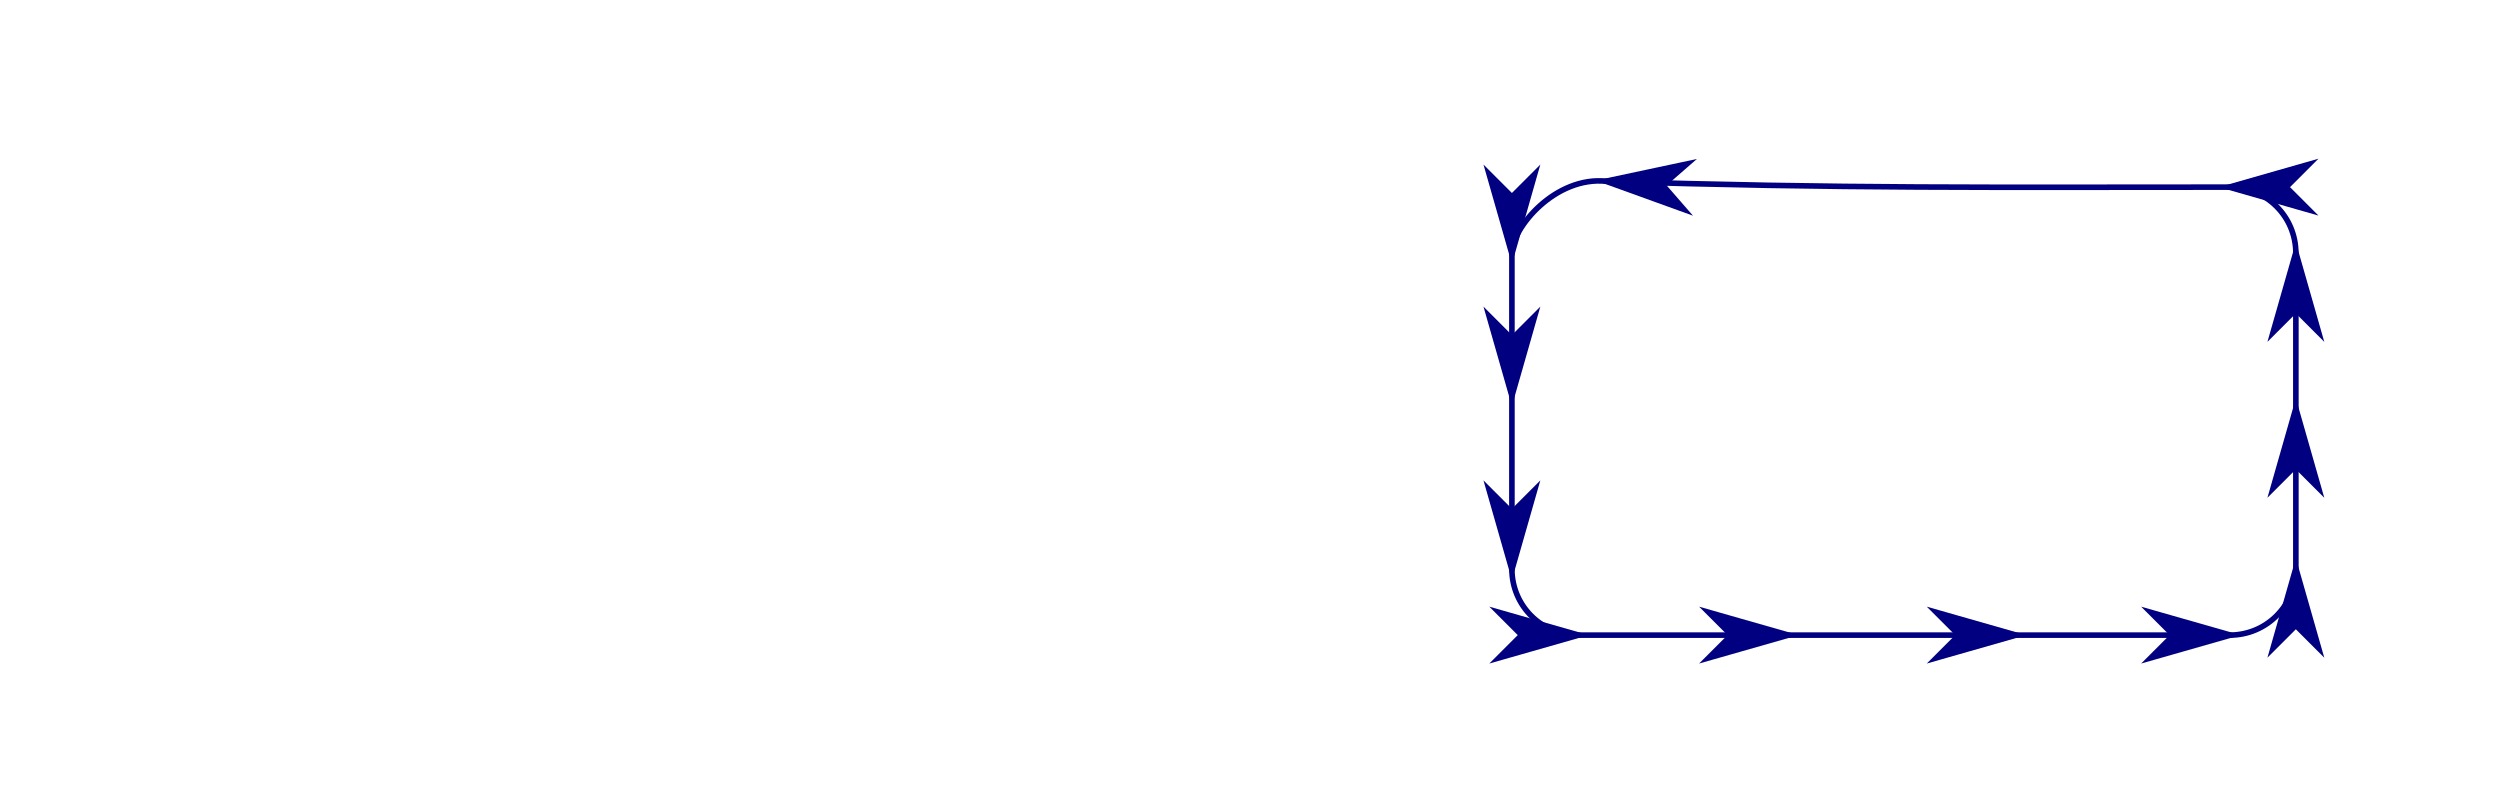
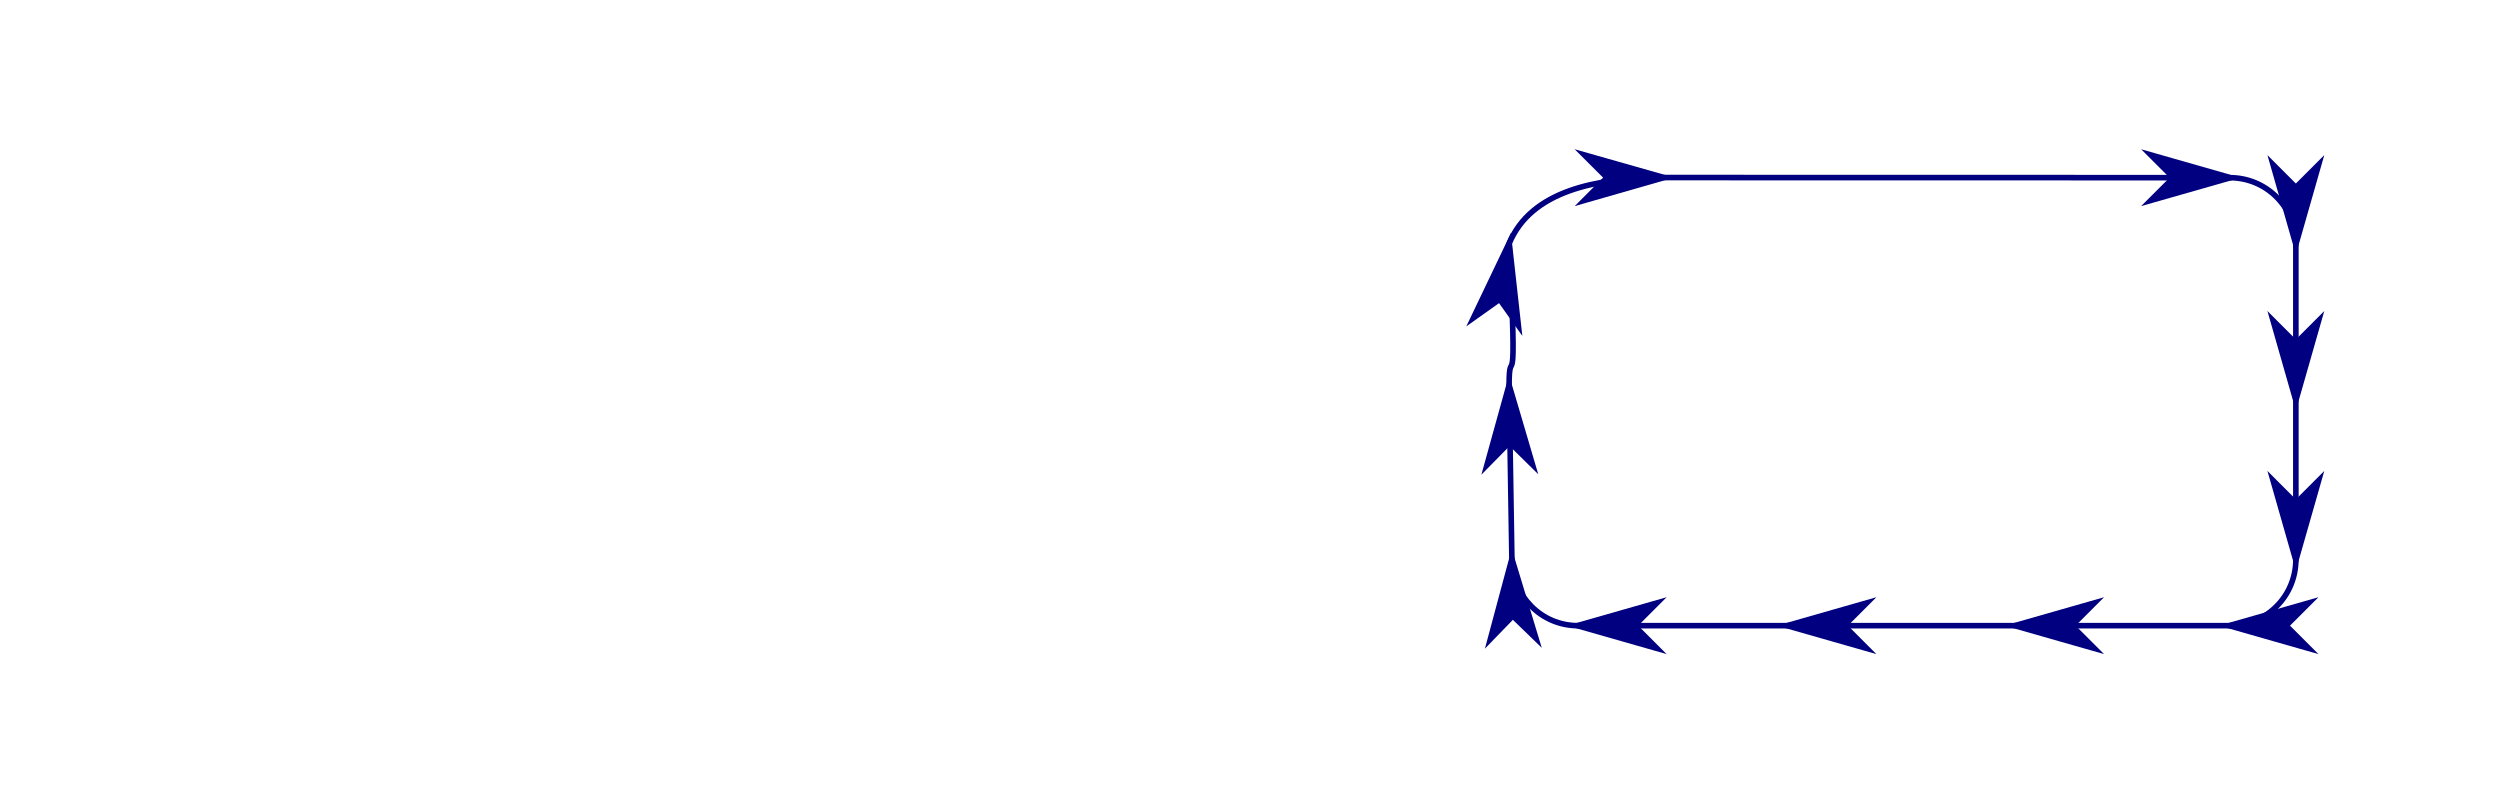
<svg xmlns="http://www.w3.org/2000/svg" width="126mm" height="40mm" viewBox="0 0 446.457 141.732" id="svg4382" version="1.1">
  <defs id="defs4384">
    <marker orient="auto" refY="0.0" refX="0.0" id="Arrow1Lend" style="overflow:visible;">
      <path id="path6101" d="M 0.0,0.0 L 5.0,-5.0 L -12.5,0.0 L 5.0,5.0 L 0.0,0.0 z " style="fill-rule:evenodd;stroke:#000080;stroke-width:1pt;stroke-opacity:1;fill:#000080;fill-opacity:1" transform="scale(0.8) rotate(180) translate(12.5,0)" />
    </marker>
    <marker orient="auto" refY="0.0" refX="0.0" id="Arrow1Lstart" style="overflow:visible">
      <path id="path6098" d="M 0.0,0.0 L 5.0,-5.0 L -12.5,0.0 L 5.0,5.0 L 0.0,0.0 z " style="fill-rule:evenodd;stroke:#000080;stroke-width:1pt;stroke-opacity:1;fill:#000080;fill-opacity:1" transform="scale(0.8) translate(12.5,0)" />
    </marker>
    <marker orient="auto" refY="0" refX="0" id="Arrow1Lstart-1" style="overflow:visible">
      <path id="path6098-4" d="M 0,0 5,-5 -12.5,0 5,5 0,0 Z" style="fill:none;fill-opacity:1;fill-rule:evenodd;stroke:#ff0000;stroke-width:1pt;stroke-opacity:1" transform="matrix(0.8,0,0,0.8,10,0)" />
    </marker>
  </defs>
  <g id="MillVCarve" style="display:none">
    <g transform="translate(251.4401,198.1376)" style="display:inline" id="g5436">
      <path style="fill:none;fill-rule:evenodd;stroke:#000000;stroke-width:2.5;stroke-linecap:butt;stroke-linejoin:miter;stroke-miterlimit:4;stroke-dasharray:none;stroke-opacity:1" d="m -152.625,-189.584 -0.5,25.75 -18.656,17.25 -19.072,-17.5 -0.109,-24.936 9.077,7.051 5.882,-7.074 7.321,7.637 4.05,-8.303 4.735,4.57 z" id="path4174-3" />
      <path style="fill:none;fill-rule:evenodd;stroke:#000000;stroke-width:1px;stroke-linecap:butt;stroke-linejoin:miter;stroke-opacity:1" d="m -182.179,-157.376 c 0,-1 25.25,-12.5 25.25,-12.5 l 3.25,-1.5" id="path4446" />
      <path style="fill:none;fill-rule:evenodd;stroke:#000000;stroke-width:1px;stroke-linecap:butt;stroke-linejoin:miter;stroke-opacity:1" d="m -189.929,-166.376 36.5,-17.75" id="path4448" />
      <path style="fill:none;fill-rule:evenodd;stroke:#000000;stroke-width:1px;stroke-linecap:butt;stroke-linejoin:miter;stroke-opacity:1" d="m -190.929,-176.376 19,-7.25" id="path4450" />
      <path style="fill:none;fill-rule:evenodd;stroke:#000000;stroke-width:1px;stroke-linecap:butt;stroke-linejoin:miter;stroke-opacity:1" d="m -175.929,-150.876 c 1.25,-1.25 6.5,-8.75 6.5,-8.75 l 2.25,8.25" id="path4452" />
    </g>
    <g id="g5728" transform="translate(0.1767767,-4.772971)">
      <path id="path5720" d="m 10,101.732 51.016,0" style="fill:none;fill-rule:evenodd;stroke:#000000;stroke-width:3.03;stroke-linecap:butt;stroke-linejoin:miter;stroke-miterlimit:4;stroke-dasharray:none;stroke-opacity:1" />
      <path id="path5722" d="m 80,121.732 -20,-20" style="fill:none;fill-rule:evenodd;stroke:#000000;stroke-width:3;stroke-linecap:butt;stroke-linejoin:miter;stroke-miterlimit:4;stroke-dasharray:none;stroke-opacity:1" />
      <path id="path5724" d="m 79,122.889 21,-21.156" style="fill:none;fill-rule:evenodd;stroke:#000000;stroke-width:3;stroke-linecap:butt;stroke-linejoin:miter;stroke-miterlimit:4;stroke-dasharray:none;stroke-opacity:1" />
      <path id="path5726" d="m 98.917,101.732 11.083,0" style="fill:none;fill-rule:evenodd;stroke:#000000;stroke-width:3.158;stroke-linecap:butt;stroke-linejoin:miter;stroke-miterlimit:4;stroke-dasharray:none;stroke-opacity:1" />
    </g>
    <rect style="display:inline;opacity:1;fill:none;stroke:#cc0000;stroke-width:2.828;stroke-miterlimit:4;stroke-dasharray:none;stroke-opacity:1" id="rect5751-38" width="140" height="80" x="270" y="31.732" ry="11.798" />
    <text xml:space="preserve" style="font-style:normal;font-weight:normal;font-size:12.5px;line-height:125%;font-family:sans-serif;letter-spacing:0px;word-spacing:0px;fill:#000000;fill-opacity:1;stroke:none;stroke-width:1px;stroke-linecap:butt;stroke-linejoin:miter;stroke-opacity:1" x="281" y="80.732" id="text6020">
      <tspan id="tspan6022" x="281" y="80.732" style="font-style:normal;font-variant:normal;font-weight:normal;font-stretch:normal;font-size:30px;font-family:'Times New Roman';-inkscape-font-specification:'Times New Roman, '">SAMPLE</tspan>
    </text>
    <path style="fill:none;fill-rule:evenodd;stroke:#ff0000;stroke-width:2;stroke-linecap:butt;stroke-linejoin:miter;stroke-miterlimit:4;stroke-dasharray:none;stroke-opacity:1" d="m 60,61.732 20,20 20,-20" id="path4455" />
    <path style="fill:none;fill-rule:evenodd;stroke:#ff0000;stroke-width:1px;stroke-linecap:butt;stroke-linejoin:miter;stroke-opacity:1" d="m 95,71.732 20,0 0,-35 15,0" id="path4457" />
    <path style="fill:none;fill-rule:evenodd;stroke:#000000;stroke-width:1px;stroke-linecap:butt;stroke-linejoin:miter;stroke-opacity:1" d="m 70,66.732 0,0 0,0" id="path4459" />
    <path style="fill:none;fill-rule:evenodd;stroke:#000000;stroke-width:1px;stroke-linecap:butt;stroke-linejoin:miter;stroke-opacity:1" d="m 68.236,66.425 1.945,-2.121" id="path4461" />
    <path style="fill:none;fill-rule:evenodd;stroke:#000000;stroke-width:1px;stroke-linecap:butt;stroke-linejoin:miter;stroke-opacity:1" d="m 72.655,62.757 2.828,-1.237" id="path4463" />
    <path style="fill:none;fill-rule:evenodd;stroke:#000000;stroke-width:1px;stroke-linecap:butt;stroke-linejoin:miter;stroke-opacity:1" d="m 77.87,60.945 c 1.781,-0.117 1.764,-0.213 3.889,0.088" id="path4465" />
    <path style="fill:none;fill-rule:evenodd;stroke:#000000;stroke-width:1px;stroke-linecap:butt;stroke-linejoin:miter;stroke-opacity:1" d="m 84.322,61.697 2.828,1.591" id="path4467" />
    <path style="fill:none;fill-rule:evenodd;stroke:#000000;stroke-width:1px;stroke-linecap:butt;stroke-linejoin:miter;stroke-opacity:1" d="m 88.786,64.746 1.812,1.945" id="path4469" />
    <path style="display:inline;fill:none;fill-rule:evenodd;stroke:#008000;stroke-width:1px;stroke-linecap:butt;stroke-linejoin:miter;stroke-opacity:1" d="m 117.125,91.67 c 0.75,0 5.25,0 5.25,0 l 0,-39.875 -4.5,0" id="path4663" />
    <path style="display:inline;fill:none;fill-rule:evenodd;stroke:#008000;stroke-width:1px;stroke-linecap:butt;stroke-linejoin:miter;stroke-opacity:1" d="m 127.875,51.795 c -0.625,0 -6.125,0 -6.125,0" id="path4665" />
  </g>
  <g id="MillCutOutside" style="display:none">
    <g style="display:inline" id="g5029-3" transform="translate(21.01569,-44.71836)">
      <path style="display:inline;fill:none;fill-rule:evenodd;stroke:#000000;stroke-width:2.5;stroke-linecap:butt;stroke-linejoin:miter;stroke-miterlimit:4;stroke-dasharray:none;stroke-opacity:1" d="m 78.022,54.183 0,43 -38.728,0 0.391,-42.436 9.077,7.051 5.882,-7.074 7.321,7.637 4.05,-8.303 4.735,4.57 z" id="path4174-17" />
      <path style="display:inline;fill:none;fill-rule:evenodd;stroke:#000000;stroke-width:1px;stroke-linecap:butt;stroke-linejoin:miter;stroke-opacity:1" d="M 39.047,88.746 77.441,74.936" id="path4176-22" />
      <path style="display:inline;fill:none;fill-rule:evenodd;stroke:#000000;stroke-width:1px;stroke-linecap:butt;stroke-linejoin:miter;stroke-opacity:1" d="m 53.963,95.928 c 2.762,0 23.478,-9.115 23.478,-9.115" id="path4178-6" />
      <path style="display:inline;fill:none;fill-rule:evenodd;stroke:#000000;stroke-width:1px;stroke-linecap:butt;stroke-linejoin:miter;stroke-opacity:1" d="M 39.876,74.107 77.993,60.296" id="path4180-0" />
    </g>
    <g style="display:inline" id="g5659-6" transform="translate(1.4676546e-7,-14.99218)">
      <path id="path5651-9" d="m 10,111.732 50,0" style="fill:none;fill-rule:evenodd;stroke:#000000;stroke-width:3;stroke-linecap:butt;stroke-linejoin:miter;stroke-miterlimit:4;stroke-dasharray:none;stroke-opacity:1" />
      <path id="path5653-4" d="m 60,110.232 0,12.984" style="fill:none;fill-rule:evenodd;stroke:#000000;stroke-width:3.418;stroke-linecap:butt;stroke-linejoin:miter;stroke-miterlimit:4;stroke-dasharray:none;stroke-opacity:1" />
      <path id="path5655-81" d="m 60,121.732 40,0" style="fill:none;fill-rule:evenodd;stroke:#000000;stroke-width:3;stroke-linecap:butt;stroke-linejoin:miter;stroke-miterlimit:4;stroke-dasharray:none;stroke-opacity:1" />
      <path id="path5657-5" d="m 100,123.213 0,-11.48 10,0 5.05,0.088" style="fill:none;fill-rule:evenodd;stroke:#000000;stroke-width:3;stroke-linecap:butt;stroke-linejoin:miter;stroke-miterlimit:4;stroke-dasharray:none;stroke-opacity:1" />
    </g>
    <rect style="display:inline;opacity:1;fill:none;stroke:#cc0000;stroke-width:2.828;stroke-miterlimit:4;stroke-dasharray:none;stroke-opacity:1" id="rect5751-7" width="140" height="80" x="270" y="31.732" ry="11.798" />
    <g transform="translate(480.4495,-18.29037)" style="display:inline" id="g5855">
      <path d="m -144.39,41.991 c -4.41,1.103 -8.161,-2.934 -8.593,-7.044 -0.676,-6.419 5.071,-11.483 11.169,-11.723 8.402,-0.33 14.84,7.215 14.852,15.294 0.003,1.982 -0.351,3.96 -1.025,5.823" id="path5804" style="fill:none;fill-rule:evenodd;stroke:#000000;stroke-width:3.107px;stroke-linecap:butt;stroke-linejoin:miter;stroke-opacity:1" />
      <circle r="3.114" cy="38.147" cx="-142.778" id="path5809" style="fill:#0000ff;stroke:#0000ff;stroke-width:12.458;stroke-miterlimit:4;stroke-dasharray:none;stroke-opacity:1" />
      <path id="path5811" d="m -130.062,50.295 6.375,-4.562 -7.938,-3 z" style="fill:#000000;fill-rule:evenodd;stroke:#000000;stroke-width:1px;stroke-linecap:butt;stroke-linejoin:miter;stroke-opacity:1" />
    </g>
    <rect style="display:inline;fill:none;stroke:#cc0000;stroke-width:1;stroke-miterlimit:4;stroke-dasharray:1, 1;stroke-dashoffset:0;stroke-opacity:1" id="rect5920-9" width="160" height="100" x="259.61" y="20.927" ry="19.098" />
    <g style="display:inline" id="g4575-7">
      <path id="path4571-0" d="m 60.5,60.982 -0.25,5.75 39.75,0 0,-5.5" style="fill:none;fill-rule:evenodd;stroke:#ff0000;stroke-width:1;stroke-linecap:butt;stroke-linejoin:miter;stroke-miterlimit:4;stroke-dasharray:none;stroke-opacity:1" />
      <path id="path4573-9" d="m 100.25,64.482 15.5,0 0,-43.25 14.5,0" style="fill:none;fill-rule:evenodd;stroke:#ff0000;stroke-width:1;stroke-linecap:butt;stroke-linejoin:miter;stroke-miterlimit:4;stroke-dasharray:none;stroke-opacity:1" />
    </g>
    <path style="display:inline;fill:none;fill-rule:evenodd;stroke:#008000;stroke-width:1px;stroke-linecap:butt;stroke-linejoin:miter;stroke-opacity:1" d="m 117.125,91.67 c 0.75,0 5.25,0 5.25,0 l 0,-39.875 -4.5,0" id="path4663-8" />
    <path style="display:inline;fill:none;fill-rule:evenodd;stroke:#008000;stroke-width:1px;stroke-linecap:butt;stroke-linejoin:miter;stroke-opacity:1" d="m 127.875,51.795 c -0.625,0 -6.125,0 -6.125,0" id="path4665-2" />
  </g>
  <g id="MillCutInside" style="display:none">
    <g style="display:inline" id="g5029-6" transform="translate(21.01569,-44.71836)">
      <path style="display:inline;fill:none;fill-rule:evenodd;stroke:#000000;stroke-width:2.5;stroke-linecap:butt;stroke-linejoin:miter;stroke-miterlimit:4;stroke-dasharray:none;stroke-opacity:1" d="m 78.022,54.183 0,43 -38.728,0 0.391,-42.436 9.077,7.051 5.882,-7.074 7.321,7.637 4.05,-8.303 4.735,4.57 z" id="path4174-6" />
      <path style="display:inline;fill:none;fill-rule:evenodd;stroke:#000000;stroke-width:1px;stroke-linecap:butt;stroke-linejoin:miter;stroke-opacity:1" d="M 39.047,88.746 77.441,74.936" id="path4176-2" />
      <path style="display:inline;fill:none;fill-rule:evenodd;stroke:#000000;stroke-width:1px;stroke-linecap:butt;stroke-linejoin:miter;stroke-opacity:1" d="m 53.963,95.928 c 2.762,0 23.478,-9.115 23.478,-9.115" id="path4178-0" />
      <path style="display:inline;fill:none;fill-rule:evenodd;stroke:#000000;stroke-width:1px;stroke-linecap:butt;stroke-linejoin:miter;stroke-opacity:1" d="M 39.876,74.107 77.993,60.296" id="path4180-3" />
    </g>
    <g style="display:inline" id="g5659-43" transform="translate(1.4676546e-7,-14.99218)">
      <path id="path5651-2" d="m 10,111.732 50,0" style="fill:none;fill-rule:evenodd;stroke:#000000;stroke-width:3;stroke-linecap:butt;stroke-linejoin:miter;stroke-miterlimit:4;stroke-dasharray:none;stroke-opacity:1" />
      <path id="path5653-13" d="m 60,110.232 0,12.984" style="fill:none;fill-rule:evenodd;stroke:#000000;stroke-width:3.418;stroke-linecap:butt;stroke-linejoin:miter;stroke-miterlimit:4;stroke-dasharray:none;stroke-opacity:1" />
      <path id="path5655-0" d="m 60,121.732 40,0" style="fill:none;fill-rule:evenodd;stroke:#000000;stroke-width:3;stroke-linecap:butt;stroke-linejoin:miter;stroke-miterlimit:4;stroke-dasharray:none;stroke-opacity:1" />
      <path id="path5657-1" d="m 100,123.213 0,-11.48 10,0 5.05,0.088" style="fill:none;fill-rule:evenodd;stroke:#000000;stroke-width:3;stroke-linecap:butt;stroke-linejoin:miter;stroke-miterlimit:4;stroke-dasharray:none;stroke-opacity:1" />
    </g>
    <rect style="display:inline;opacity:1;fill:none;stroke:#cc0000;stroke-width:2.828;stroke-miterlimit:4;stroke-dasharray:none;stroke-opacity:1" id="rect5751-1" width="140" height="80" x="270" y="31.732" ry="11.798" />
    <g transform="translate(481.4116,5.999997)" style="display:inline" id="g5855-4">
      <path d="m -144.39,41.991 c -4.41,1.103 -8.161,-2.934 -8.593,-7.044 -0.676,-6.419 5.071,-11.483 11.169,-11.723 8.402,-0.33 14.84,7.215 14.852,15.294 0.003,1.982 -0.351,3.96 -1.025,5.823" id="path5804-0" style="fill:none;fill-rule:evenodd;stroke:#000000;stroke-width:3.107px;stroke-linecap:butt;stroke-linejoin:miter;stroke-opacity:1" />
      <circle r="3.114" cy="38.147" cx="-142.778" id="path5809-7" style="fill:#0000ff;stroke:#0000ff;stroke-width:12.458;stroke-miterlimit:4;stroke-dasharray:none;stroke-opacity:1" />
      <path id="path5811-7" d="m -130.062,50.295 6.375,-4.562 -7.938,-3 z" style="fill:#000000;fill-rule:evenodd;stroke:#000000;stroke-width:1px;stroke-linecap:butt;stroke-linejoin:miter;stroke-opacity:1" />
    </g>
    <rect style="display:inline;fill:none;stroke:#cc0000;stroke-width:1;stroke-miterlimit:4;stroke-dasharray:1, 1;stroke-dashoffset:0;stroke-opacity:1" id="rect5937-0" width="119.9" height="60" x="281" y="41.732" ry="5" />
    <g style="display:inline" id="g4575-8">
      <path id="path4571-8" d="m 60.5,60.982 -0.25,5.75 39.75,0 0,-5.5" style="fill:none;fill-rule:evenodd;stroke:#ff0000;stroke-width:1;stroke-linecap:butt;stroke-linejoin:miter;stroke-miterlimit:4;stroke-dasharray:none;stroke-opacity:1" />
      <path id="path4573-7" d="m 100.25,64.482 15.5,0 0,-43.25 14.5,0" style="fill:none;fill-rule:evenodd;stroke:#ff0000;stroke-width:1;stroke-linecap:butt;stroke-linejoin:miter;stroke-miterlimit:4;stroke-dasharray:none;stroke-opacity:1" />
    </g>
    <path style="display:inline;fill:none;fill-rule:evenodd;stroke:#008000;stroke-width:1px;stroke-linecap:butt;stroke-linejoin:miter;stroke-opacity:1" d="m 117.125,91.67 c 0.75,0 5.25,0 5.25,0 l 0,-39.875 -4.5,0" id="path4663-6" />
    <path style="display:inline;fill:none;fill-rule:evenodd;stroke:#008000;stroke-width:1px;stroke-linecap:butt;stroke-linejoin:miter;stroke-opacity:1" d="m 127.875,51.795 c -0.625,0 -6.125,0 -6.125,0" id="path4665-6" />
  </g>
  <g id="MillCut" style="display:none">
    <g style="display:inline" id="g5029-7" transform="translate(21.01569,-44.71836)">
      <path style="display:inline;fill:none;fill-rule:evenodd;stroke:#000000;stroke-width:2.5;stroke-linecap:butt;stroke-linejoin:miter;stroke-miterlimit:4;stroke-dasharray:none;stroke-opacity:1" d="m 78.022,54.183 0,43 -38.728,0 0.391,-42.436 9.077,7.051 5.882,-7.074 7.321,7.637 4.05,-8.303 4.735,4.57 z" id="path4174-1" />
      <path style="display:inline;fill:none;fill-rule:evenodd;stroke:#000000;stroke-width:1px;stroke-linecap:butt;stroke-linejoin:miter;stroke-opacity:1" d="M 39.047,88.746 77.441,74.936" id="path4176-7" />
      <path style="display:inline;fill:none;fill-rule:evenodd;stroke:#000000;stroke-width:1px;stroke-linecap:butt;stroke-linejoin:miter;stroke-opacity:1" d="m 53.963,95.928 c 2.762,0 23.478,-9.115 23.478,-9.115" id="path4178-7" />
      <path style="display:inline;fill:none;fill-rule:evenodd;stroke:#000000;stroke-width:1px;stroke-linecap:butt;stroke-linejoin:miter;stroke-opacity:1" d="M 39.876,74.107 77.993,60.296" id="path4180-5" />
    </g>
    <g style="display:inline" id="g5659-4" transform="translate(1.4676546e-7,-14.99218)">
      <path id="path5651-7" d="m 10,111.732 50,0" style="fill:none;fill-rule:evenodd;stroke:#000000;stroke-width:3;stroke-linecap:butt;stroke-linejoin:miter;stroke-miterlimit:4;stroke-dasharray:none;stroke-opacity:1" />
      <path id="path5653-1" d="m 60,110.232 0,12.984" style="fill:none;fill-rule:evenodd;stroke:#000000;stroke-width:3.418;stroke-linecap:butt;stroke-linejoin:miter;stroke-miterlimit:4;stroke-dasharray:none;stroke-opacity:1" />
      <path id="path5655-8" d="m 60,121.732 40,0" style="fill:none;fill-rule:evenodd;stroke:#000000;stroke-width:3;stroke-linecap:butt;stroke-linejoin:miter;stroke-miterlimit:4;stroke-dasharray:none;stroke-opacity:1" />
      <path id="path5657-7" d="m 100,123.213 0,-11.48 10,0 5.05,0.088" style="fill:none;fill-rule:evenodd;stroke:#000000;stroke-width:3;stroke-linecap:butt;stroke-linejoin:miter;stroke-miterlimit:4;stroke-dasharray:none;stroke-opacity:1" />
    </g>
    <rect style="display:inline;opacity:1;fill:none;stroke:#cc0000;stroke-width:2.828;stroke-miterlimit:4;stroke-dasharray:none;stroke-opacity:1" id="rect5751-50" width="140" height="80" x="270" y="31.732" ry="11.798" />
    <g transform="translate(481,-6.500003)" style="display:inline" id="g5855-4-0">
      <path d="m -144.39,41.991 c -4.41,1.103 -8.161,-2.934 -8.593,-7.044 -0.676,-6.419 5.071,-11.483 11.169,-11.723 8.402,-0.33 14.84,7.215 14.852,15.294 0.003,1.982 -0.351,3.96 -1.025,5.823" id="path5804-0-7" style="fill:none;fill-rule:evenodd;stroke:#000000;stroke-width:3.107px;stroke-linecap:butt;stroke-linejoin:miter;stroke-opacity:1" />
      <circle r="3.114" cy="38.147" cx="-142.778" id="path5809-7-0" style="fill:#0000ff;stroke:#0000ff;stroke-width:12.458;stroke-miterlimit:4;stroke-dasharray:none;stroke-opacity:1" />
      <path id="path5811-7-2" d="m -130.062,50.295 6.375,-4.562 -7.938,-3 z" style="fill:#000000;fill-rule:evenodd;stroke:#000000;stroke-width:1px;stroke-linecap:butt;stroke-linejoin:miter;stroke-opacity:1" />
    </g>
    <g style="display:inline" id="g4575-8-0">
      <path id="path4571-8-3" d="m 60.5,60.982 -0.25,5.75 39.75,0 0,-5.5" style="fill:none;fill-rule:evenodd;stroke:#ff0000;stroke-width:1;stroke-linecap:butt;stroke-linejoin:miter;stroke-miterlimit:4;stroke-dasharray:none;stroke-opacity:1" />
      <path id="path4573-7-0" d="m 100.25,64.482 15.5,0 0,-43.25 14.5,0" style="fill:none;fill-rule:evenodd;stroke:#ff0000;stroke-width:1;stroke-linecap:butt;stroke-linejoin:miter;stroke-miterlimit:4;stroke-dasharray:none;stroke-opacity:1" />
    </g>
    <path style="display:inline;fill:none;fill-rule:evenodd;stroke:#008000;stroke-width:1px;stroke-linecap:butt;stroke-linejoin:miter;stroke-opacity:1" d="m 117.125,91.67 c 0.75,0 5.25,0 5.25,0 l 0,-39.875 -4.5,0" id="path4663-2" />
    <path style="display:inline;fill:none;fill-rule:evenodd;stroke:#008000;stroke-width:1px;stroke-linecap:butt;stroke-linejoin:miter;stroke-opacity:1" d="m 127.875,51.795 c -0.625,0 -6.125,0 -6.125,0" id="path4665-4" />
  </g>
  <g id="MillPocket" style="display:none">
    <g id="g5029" transform="translate(21.01569,-44.71836)">
      <path style="display:inline;fill:none;fill-rule:evenodd;stroke:#000000;stroke-width:2.5;stroke-linecap:butt;stroke-linejoin:miter;stroke-miterlimit:4;stroke-dasharray:none;stroke-opacity:1" d="m 78.022,54.183 0,43 -38.728,0 0.391,-42.436 9.077,7.051 5.882,-7.074 7.321,7.637 4.05,-8.303 4.735,4.57 z" id="path4174" />
      <path style="display:inline;fill:none;fill-rule:evenodd;stroke:#000000;stroke-width:1px;stroke-linecap:butt;stroke-linejoin:miter;stroke-opacity:1" d="M 39.047,88.746 77.441,74.936" id="path4176" />
      <path style="display:inline;fill:none;fill-rule:evenodd;stroke:#000000;stroke-width:1px;stroke-linecap:butt;stroke-linejoin:miter;stroke-opacity:1" d="m 53.963,95.928 c 2.762,0 23.478,-9.115 23.478,-9.115" id="path4178" />
      <path style="display:inline;fill:none;fill-rule:evenodd;stroke:#000000;stroke-width:1px;stroke-linecap:butt;stroke-linejoin:miter;stroke-opacity:1" d="M 39.876,74.107 77.993,60.296" id="path4180" />
    </g>
    <g id="g5659" transform="translate(1.4676546e-7,-14.99218)">
      <path id="path5651" d="m 10,111.732 50,0" style="fill:none;fill-rule:evenodd;stroke:#000000;stroke-width:3;stroke-linecap:butt;stroke-linejoin:miter;stroke-miterlimit:4;stroke-dasharray:none;stroke-opacity:1" />
      <path id="path5653" d="m 60,110.232 0,12.984" style="fill:none;fill-rule:evenodd;stroke:#000000;stroke-width:3.418;stroke-linecap:butt;stroke-linejoin:miter;stroke-miterlimit:4;stroke-dasharray:none;stroke-opacity:1" />
      <path id="path5655" d="m 60,121.732 40,0" style="fill:none;fill-rule:evenodd;stroke:#000000;stroke-width:3;stroke-linecap:butt;stroke-linejoin:miter;stroke-miterlimit:4;stroke-dasharray:none;stroke-opacity:1" />
      <path id="path5657" d="m 100,123.213 0,-11.48 10,0 5.05,0.088" style="fill:none;fill-rule:evenodd;stroke:#000000;stroke-width:3;stroke-linecap:butt;stroke-linejoin:miter;stroke-miterlimit:4;stroke-dasharray:none;stroke-opacity:1" />
    </g>
    <rect style="display:inline;opacity:1;fill:none;stroke:#cc0000;stroke-width:2.828;stroke-miterlimit:4;stroke-dasharray:none;stroke-opacity:1" id="rect5751-33" width="140" height="80" x="270" y="31.732" ry="11.798" />
    <rect style="display:inline;fill:none;stroke:#cc0000;stroke-width:1;stroke-miterlimit:4;stroke-dasharray:1, 1;stroke-dashoffset:0;stroke-opacity:1" id="rect5937-7" width="119.9" height="60" x="280.05" y="41.732" ry="5" />
    <rect style="display:inline;fill:none;stroke:#cc0000;stroke-width:1;stroke-miterlimit:4;stroke-dasharray:1, 1;stroke-dashoffset:0;stroke-opacity:1" id="rect5937-7-4" width="99.9" height="40" x="290.05" y="51.732" ry="3.333" />
    <rect style="display:inline;fill:none;stroke:#cc0000;stroke-width:1;stroke-miterlimit:4;stroke-dasharray:1, 1;stroke-dashoffset:0;stroke-opacity:1" id="rect5937-7-4-7" width="79.9" height="20" x="300.05" y="61.732" ry="1.667" />
    <rect style="display:inline;fill:none;stroke:#cc0000;stroke-width:1;stroke-miterlimit:4;stroke-dasharray:1, 1;stroke-dashoffset:0;stroke-opacity:1" id="rect5937-7-4-7-3" width="79.9" height="20" x="300.05" y="61.732" ry="1.667" />
    <g style="display:inline" id="g4575-8-4">
      <path id="path4571-8-1" d="m 60.5,60.982 -0.25,5.75 39.75,0 0,-5.5" style="fill:none;fill-rule:evenodd;stroke:#ff0000;stroke-width:1;stroke-linecap:butt;stroke-linejoin:miter;stroke-miterlimit:4;stroke-dasharray:none;stroke-opacity:1" />
      <path id="path4573-7-7" d="m 100.25,64.482 15.5,0 0,-43.25 14.5,0" style="fill:none;fill-rule:evenodd;stroke:#ff0000;stroke-width:1;stroke-linecap:butt;stroke-linejoin:miter;stroke-miterlimit:4;stroke-dasharray:none;stroke-opacity:1" />
    </g>
    <path style="display:inline;fill:none;fill-rule:evenodd;stroke:#008000;stroke-width:1px;stroke-linecap:butt;stroke-linejoin:miter;stroke-opacity:1" d="m 117.312,91.607 c 0.75,0 5.25,0 5.25,0 l 0,-39.875 -4.5,0" id="path4663-25" />
    <path style="display:inline;fill:none;fill-rule:evenodd;stroke:#008000;stroke-width:1px;stroke-linecap:butt;stroke-linejoin:miter;stroke-opacity:1" d="m 128.062,51.732 c -0.625,0 -6.125,0 -6.125,0" id="path4665-23" />
  </g>
  <g id="LaserCutOutside" style="display:none">
    <g id="g5203-0" transform="translate(-107.5024,-51.98283)">
      <path style="fill:none;fill-rule:evenodd;stroke:#000000;stroke-width:2.5;stroke-linecap:butt;stroke-linejoin:miter;stroke-miterlimit:4;stroke-dasharray:none;stroke-opacity:1" d="m 168.286,63.21 0,43.945 19.336,17.969 19.141,-17.871 0.195,-43.652" id="path4420-8" />
      <path style="fill:none;fill-rule:evenodd;stroke:#ff0000;stroke-width:1;stroke-linecap:butt;stroke-linejoin:miter;stroke-miterlimit:4;stroke-dasharray:1, 1;stroke-dashoffset:0;stroke-opacity:1" d="m 187.524,127.761 0,19.336" id="path4424-2" />
      <path style="fill:none;fill-rule:evenodd;stroke:#000000;stroke-width:1px;stroke-linecap:butt;stroke-linejoin:miter;stroke-opacity:1" d="m 168.449,104.466 38.007,0" id="path4278-6" />
      <path style="fill:none;fill-rule:evenodd;stroke:#000000;stroke-width:1px;stroke-linecap:butt;stroke-linejoin:miter;stroke-opacity:1" d="m 168.272,96.688 37.477,0" id="path4280-4" />
      <path style="fill:none;fill-rule:evenodd;stroke:#000000;stroke-width:2.5;stroke-linecap:butt;stroke-linejoin:miter;stroke-miterlimit:4;stroke-dasharray:none;stroke-opacity:1" d="m 168.712,63.922 2.875,-4.5 6.375,7.375 6.875,-7.375 8.375,8.75 5.5,-7.25 8.125,3.625" id="path4282-7" />
    </g>
    <path style="display:inline;opacity:1;fill:none;fill-rule:evenodd;stroke:#000000;stroke-width:3;stroke-linecap:butt;stroke-linejoin:miter;stroke-miterlimit:4;stroke-dasharray:none;stroke-opacity:1" d="M 5,101.732 115,101.732" id="path5618-3" />
    <rect style="display:inline;opacity:1;fill:none;stroke:#cc0000;stroke-width:2.828;stroke-miterlimit:4;stroke-dasharray:none;stroke-opacity:1" id="rect5751-0" width="140" height="80" x="270" y="31.732" ry="11.798" />
    <rect style="display:inline;fill:none;stroke:#cc0000;stroke-width:1;stroke-miterlimit:4;stroke-dasharray:1, 1;stroke-dashoffset:0;stroke-opacity:1" id="rect5920" width="160" height="100" x="259" y="21.232" ry="19.098" />
    <path style="display:inline;opacity:1;fill:none;fill-rule:evenodd;stroke:#ff0000;stroke-width:1px;stroke-linecap:butt;stroke-linejoin:miter;stroke-opacity:1" d="m 87.5,81.732 30,0 0,-60 15,0" id="path4453-32" />
    <path style="display:inline;opacity:1;fill:none;fill-rule:evenodd;stroke:#ff0000;stroke-width:1px;stroke-linecap:butt;stroke-linejoin:miter;stroke-opacity:1" d="m 87.5,81.732 30,0 0,-60 15,0" id="path4453-7" />
  </g>
  <g id="LaserFill" style="display:none">
    <g id="g5203" transform="translate(-107.5024,-51.98283)">
      <path style="fill:none;fill-rule:evenodd;stroke:#000000;stroke-width:2.5;stroke-linecap:butt;stroke-linejoin:miter;stroke-miterlimit:4;stroke-dasharray:none;stroke-opacity:1" d="m 168.286,63.21 0,43.945 19.336,17.969 19.141,-17.871 0.195,-43.652" id="path4420" />
      <path style="fill:none;fill-rule:evenodd;stroke:#ff0000;stroke-width:1;stroke-linecap:butt;stroke-linejoin:miter;stroke-miterlimit:4;stroke-dasharray:1, 1;stroke-dashoffset:0;stroke-opacity:1" d="m 187.524,127.761 0,19.336" id="path4424" />
      <path style="fill:none;fill-rule:evenodd;stroke:#000000;stroke-width:1px;stroke-linecap:butt;stroke-linejoin:miter;stroke-opacity:1" d="m 168.449,104.466 38.007,0" id="path4278" />
      <path style="fill:none;fill-rule:evenodd;stroke:#000000;stroke-width:1px;stroke-linecap:butt;stroke-linejoin:miter;stroke-opacity:1" d="m 168.272,96.688 37.477,0" id="path4280" />
      <path style="fill:none;fill-rule:evenodd;stroke:#000000;stroke-width:2.5;stroke-linecap:butt;stroke-linejoin:miter;stroke-miterlimit:4;stroke-dasharray:none;stroke-opacity:1" d="m 168.712,63.922 2.875,-4.5 6.375,7.375 6.875,-7.375 8.375,8.75 5.5,-7.25 8.125,3.625" id="path4282" />
    </g>
    <path style="display:inline;opacity:1;fill:none;fill-rule:evenodd;stroke:#000000;stroke-width:3;stroke-linecap:butt;stroke-linejoin:miter;stroke-miterlimit:4;stroke-dasharray:none;stroke-opacity:1" d="M 5,101.732 115,101.732" id="path5618-39" />
    <rect style="display:inline;opacity:1;fill:none;stroke:#cc0000;stroke-width:2.828;stroke-miterlimit:4;stroke-dasharray:none;stroke-opacity:1" id="rect5751-5" width="140" height="80" x="270" y="31.732" ry="11.798" />
    <path style="fill:none;fill-rule:evenodd;stroke:#800000;stroke-width:1;stroke-linecap:butt;stroke-linejoin:miter;stroke-miterlimit:4;stroke-dasharray:1, 1;stroke-dashoffset:0;stroke-opacity:1" d="m 280,41.732 120,0" id="path6024" />
    <path style="display:inline;fill:none;fill-rule:evenodd;stroke:#800000;stroke-width:1;stroke-linecap:butt;stroke-linejoin:miter;stroke-miterlimit:4;stroke-dasharray:1, 1;stroke-dashoffset:0;stroke-opacity:1" d="m 280,51.732 120,0" id="path6024-7" />
    <path style="display:inline;fill:none;fill-rule:evenodd;stroke:#800000;stroke-width:1;stroke-linecap:butt;stroke-linejoin:miter;stroke-miterlimit:4;stroke-dasharray:1, 1;stroke-dashoffset:0;stroke-opacity:1" d="m 280,61.732 120,0" id="path6024-78" />
    <path style="display:inline;fill:none;fill-rule:evenodd;stroke:#800000;stroke-width:1;stroke-linecap:butt;stroke-linejoin:miter;stroke-miterlimit:4;stroke-dasharray:1, 1;stroke-dashoffset:0;stroke-opacity:1" d="m 280,71.732 120,0" id="path6024-1" />
    <path style="display:inline;fill:none;fill-rule:evenodd;stroke:#800000;stroke-width:1;stroke-linecap:butt;stroke-linejoin:miter;stroke-miterlimit:4;stroke-dasharray:1, 1;stroke-dashoffset:0;stroke-opacity:1" d="m 280,81.732 120,0" id="path6024-1-7" />
    <path style="display:inline;fill:none;fill-rule:evenodd;stroke:#800000;stroke-width:1;stroke-linecap:butt;stroke-linejoin:miter;stroke-miterlimit:4;stroke-dasharray:1, 1;stroke-dashoffset:0;stroke-opacity:1" d="m 280,91.732 120,0" id="path6024-1-9" />
    <path style="display:inline;fill:none;fill-rule:evenodd;stroke:#800000;stroke-width:1;stroke-linecap:butt;stroke-linejoin:miter;stroke-miterlimit:4;stroke-dasharray:1, 1;stroke-dashoffset:0;stroke-opacity:1" d="m 280,101.732 120,0" id="path6024-1-79" />
    <path style="fill:none;fill-rule:evenodd;stroke:#ff0000;stroke-width:1px;stroke-linecap:butt;stroke-linejoin:miter;stroke-opacity:1" d="m 205.25,81.982 44.5,0.25 0.5,-24.75 35,-0.5" id="path4559" />
    <path style="fill:none;fill-rule:evenodd;stroke:#ff0000;stroke-width:1px;stroke-linecap:butt;stroke-linejoin:miter;stroke-opacity:1" d="m 285,57.045 0,-3.75 2.969,0.062" id="path4563" />
    <path style="fill:none;fill-rule:evenodd;stroke:#ff0000;stroke-width:1px;stroke-linecap:butt;stroke-linejoin:miter;stroke-opacity:1" d="m 285,56.795 0,2.875 2.906,0" id="path4565" />
  </g>
  <g id="LaserCutInside" style="display:none">
    <g id="g5203-7" transform="translate(-107.5024,-51.98283)">
      <path style="fill:none;fill-rule:evenodd;stroke:#000000;stroke-width:2.5;stroke-linecap:butt;stroke-linejoin:miter;stroke-miterlimit:4;stroke-dasharray:none;stroke-opacity:1" d="m 168.286,63.21 0,43.945 19.336,17.969 19.141,-17.871 0.195,-43.652" id="path4420-7" />
      <path style="fill:none;fill-rule:evenodd;stroke:#ff0000;stroke-width:1;stroke-linecap:butt;stroke-linejoin:miter;stroke-miterlimit:4;stroke-dasharray:1, 1;stroke-dashoffset:0;stroke-opacity:1" d="m 187.524,127.761 0,19.336" id="path4424-0" />
      <path style="fill:none;fill-rule:evenodd;stroke:#000000;stroke-width:1px;stroke-linecap:butt;stroke-linejoin:miter;stroke-opacity:1" d="m 168.449,104.466 38.007,0" id="path4278-8" />
      <path style="fill:none;fill-rule:evenodd;stroke:#000000;stroke-width:1px;stroke-linecap:butt;stroke-linejoin:miter;stroke-opacity:1" d="m 168.272,96.688 37.477,0" id="path4280-5" />
      <path style="fill:none;fill-rule:evenodd;stroke:#000000;stroke-width:2.5;stroke-linecap:butt;stroke-linejoin:miter;stroke-miterlimit:4;stroke-dasharray:none;stroke-opacity:1" d="m 168.712,63.922 2.875,-4.5 6.375,7.375 6.875,-7.375 8.375,8.75 5.5,-7.25 8.125,3.625" id="path4282-2" />
    </g>
    <path style="display:inline;opacity:1;fill:none;fill-rule:evenodd;stroke:#000000;stroke-width:3;stroke-linecap:butt;stroke-linejoin:miter;stroke-miterlimit:4;stroke-dasharray:none;stroke-opacity:1" d="M 5,101.732 115,101.732" id="path5618-8" />
    <rect style="display:inline;opacity:1;fill:none;stroke:#cc0000;stroke-width:2.828;stroke-miterlimit:4;stroke-dasharray:none;stroke-opacity:1" id="rect5751-3" width="140" height="80" x="270" y="31.732" ry="11.798" />
    <rect style="fill:none;stroke:#cc0000;stroke-width:1;stroke-miterlimit:4;stroke-dasharray:1, 1;stroke-dashoffset:0;stroke-opacity:1" id="rect5937" width="119.9" height="60" x="280" y="41.732" ry="5" />
    <path style="display:inline;opacity:1;fill:none;fill-rule:evenodd;stroke:#ff0000;stroke-width:1px;stroke-linecap:butt;stroke-linejoin:miter;stroke-opacity:1" d="m 87.5,81.732 30,0 0,-60 15,0" id="path4453-0" />
  </g>
  <g id="LaserCut" style="display:none;opacity:1">
    <g id="g5203-04" transform="translate(-107.5024,-51.98283)">
      <path style="fill:none;fill-rule:evenodd;stroke:#000000;stroke-width:2.5;stroke-linecap:butt;stroke-linejoin:miter;stroke-miterlimit:4;stroke-dasharray:none;stroke-opacity:1" d="m 168.286,63.21 0,43.945 19.336,17.969 19.141,-17.871 0.195,-43.652" id="path4420-81" />
      <path style="fill:none;fill-rule:evenodd;stroke:#ff0000;stroke-width:1;stroke-linecap:butt;stroke-linejoin:miter;stroke-miterlimit:4;stroke-dasharray:1, 1;stroke-dashoffset:0;stroke-opacity:1" d="m 187.524,127.761 0,19.336" id="path4424-3" />
      <path style="fill:none;fill-rule:evenodd;stroke:#000000;stroke-width:1px;stroke-linecap:butt;stroke-linejoin:miter;stroke-opacity:1" d="m 168.449,104.466 38.007,0" id="path4278-65" />
      <path style="fill:none;fill-rule:evenodd;stroke:#000000;stroke-width:1px;stroke-linecap:butt;stroke-linejoin:miter;stroke-opacity:1" d="m 168.272,96.688 37.477,0" id="path4280-58" />
      <path style="fill:none;fill-rule:evenodd;stroke:#000000;stroke-width:2.5;stroke-linecap:butt;stroke-linejoin:miter;stroke-miterlimit:4;stroke-dasharray:none;stroke-opacity:1" d="m 168.712,63.922 2.875,-4.5 6.375,7.375 6.875,-7.375 8.375,8.75 5.5,-7.25 8.125,3.625" id="path4282-0" />
    </g>
    <path style="fill:none;fill-rule:evenodd;stroke:#000000;stroke-width:3;stroke-linecap:butt;stroke-linejoin:miter;stroke-miterlimit:4;stroke-dasharray:none;stroke-opacity:1" d="M 5,101.732 115,101.732" id="path5618" />
    <rect style="fill:none;stroke:#cc0000;stroke-width:2.828;stroke-miterlimit:4;stroke-dasharray:none;stroke-opacity:1" id="rect5751" width="140" height="80" x="270" y="31.732" ry="11.798" />
  </g>
-   <g id="CW" style="display:none">
-     <path style="display:inline;opacity:1;fill:none;stroke:#000080;stroke-width:1;stroke-miterlimit:4;stroke-dasharray:none;stroke-opacity:1;marker-mid:url(#Arrow1Lend)" d="m 354.968,31.732 43.235,0 c 6.536,0 11.798,5.262 11.798,11.798 l 0,27.845 0,28.559 c 0,6.536 -5.262,11.798 -11.798,11.798 l -38.285,0 -40.659,0 -37.461,0 c -6.536,0 -11.693,-5.263 -11.798,-11.798 l -0.5,-31.034 c 0,-8.457 1.592,5.381 0,-25.37 3.849,-9.442 15.589,-11.796 27.542,-11.821 20.543,-0.044 45.391,0.004 57.926,0.023 z" id="rect5751-50-89-8" />
-   </g>
-   <g id="CCW" style="display:inline">
+   <g id="CW" style="display:inline">
+     <path style="display:inline;opacity:1;fill:none;stroke:#000080;stroke-width:1;stroke-miterlimit:4;stroke-dasharray:none;stroke-opacity:1;marker-mid:url(#Arrow1Lend)" d="m 398.202,31.732 c 6.536,0 11.798,5.262 11.798,11.798 l 0,27.845 0,28.559 c 0,6.536 -5.262,11.798 -11.798,11.798 l -38.285,0 -40.659,0 -37.461,0 c -6.536,0 -11.693,-5.263 -11.798,-11.798 l -0.5,-31.034 c 0,-8.457 1.592,5.381 0,-25.37 3.849,-9.442 15.589,-11.796 27.542,-11.821 33.72,-0.015 67.44,0.023 101.16,0.023 z" id="rect5751-50-89-8" />
+   </g>
+   <g id="CCW" style="display:none">
    <path style="display:inline;opacity:1;fill:none;stroke:#000080;stroke-width:1;stroke-miterlimit:4;stroke-dasharray:none;stroke-opacity:1;marker-mid:url(#Arrow1Lstart)" d="m 398.202,33.419 c 6.536,0 11.798,5.262 11.798,11.798 l 0,27.845 0,28.559 c 0,6.536 -5.262,11.798 -11.798,11.798 l -38.285,0 -40.659,0 -37.461,0 C 275.262,113.419 270,108.157 270,101.621 l 0,-31.034 0,-25.37 c 0,-4.497 7.721,-13.812 16.897,-12.847 41.216,1.336 70.075,1.049 111.305,1.049 z" id="rect5751-50-89" />
  </g>
  <g id="Labels" style="display:none">
    <text xml:space="preserve" style="font-style:normal;font-weight:normal;font-size:15px;line-height:125%;font-family:sans-serif;letter-spacing:0px;word-spacing:0px;fill:#000000;fill-opacity:1;stroke:none;stroke-width:1px;stroke-linecap:butt;stroke-linejoin:miter;stroke-opacity:1" x="133.112" y="41.392" id="toolAngle">
      <tspan id="tspan4335" x="133.112" y="41.392">V Angle</tspan>
    </text>
    <text xml:space="preserve" style="font-style:normal;font-weight:normal;font-size:15px;line-height:125%;font-family:sans-serif;letter-spacing:0px;word-spacing:0px;fill:#000000;fill-opacity:1;stroke:none;stroke-width:1px;stroke-linecap:butt;stroke-linejoin:miter;stroke-opacity:1" x="133.112" y="56.392" id="zClearance">
      <tspan id="tspan4335-7" x="133.112" y="56.392">Clearance</tspan>
    </text>
    <text xml:space="preserve" style="font-style:normal;font-weight:normal;font-size:15px;line-height:125%;font-family:sans-serif;letter-spacing:0px;word-spacing:0px;fill:#000000;fill-opacity:1;stroke:none;stroke-width:1px;stroke-linecap:butt;stroke-linejoin:miter;stroke-opacity:1" x="133.112" y="71.392" id="cutDirection">
      <tspan x="133.112" y="71.392" id="tspan4447">Direction</tspan>
      <tspan x="133.112" y="90.142" id="tspan4451" />
    </text>
    <text xml:space="preserve" style="font-style:normal;font-weight:normal;font-size:15px;line-height:125%;font-family:sans-serif;letter-spacing:0px;word-spacing:0px;fill:#000000;fill-opacity:1;stroke:none;stroke-width:1px;stroke-linecap:butt;stroke-linejoin:miter;stroke-opacity:1" x="133.112" y="86.392" id="lineSpace">
      <tspan id="tspan4335-3" x="133.112" y="86.392">Line Space</tspan>
    </text>
    <text xml:space="preserve" style="font-style:normal;font-weight:normal;font-size:15px;line-height:125%;font-family:sans-serif;letter-spacing:0px;word-spacing:0px;fill:#000000;fill-opacity:1;stroke:none;stroke-width:1px;stroke-linecap:butt;stroke-linejoin:miter;stroke-opacity:1" x="133.112" y="101.392" id="zStep">
      <tspan id="tspan4335-47" x="133.112" y="101.392">Depth per pass</tspan>
    </text>
    <text xml:space="preserve" style="font-style:normal;font-weight:normal;font-size:15px;line-height:125%;font-family:sans-serif;letter-spacing:0px;word-spacing:0px;fill:#000000;fill-opacity:1;stroke:none;stroke-width:1px;stroke-linecap:butt;stroke-linejoin:miter;stroke-opacity:1" x="133.112" y="26.392" id="toolDia">
      <tspan id="tspan4335-90" x="133.112" y="26.392">Tool Dia</tspan>
    </text>
    <text xml:space="preserve" style="font-style:normal;font-weight:normal;font-size:15px;line-height:125%;font-family:sans-serif;letter-spacing:0px;word-spacing:0px;fill:#000000;fill-opacity:1;stroke:none;stroke-width:1px;stroke-linecap:butt;stroke-linejoin:miter;stroke-opacity:1" x="133.112" y="116.392" id="zDepth">
      <tspan id="tspan4335-47-7" x="133.112" y="116.392">Final Depth</tspan>
    </text>
  </g>
</svg>
